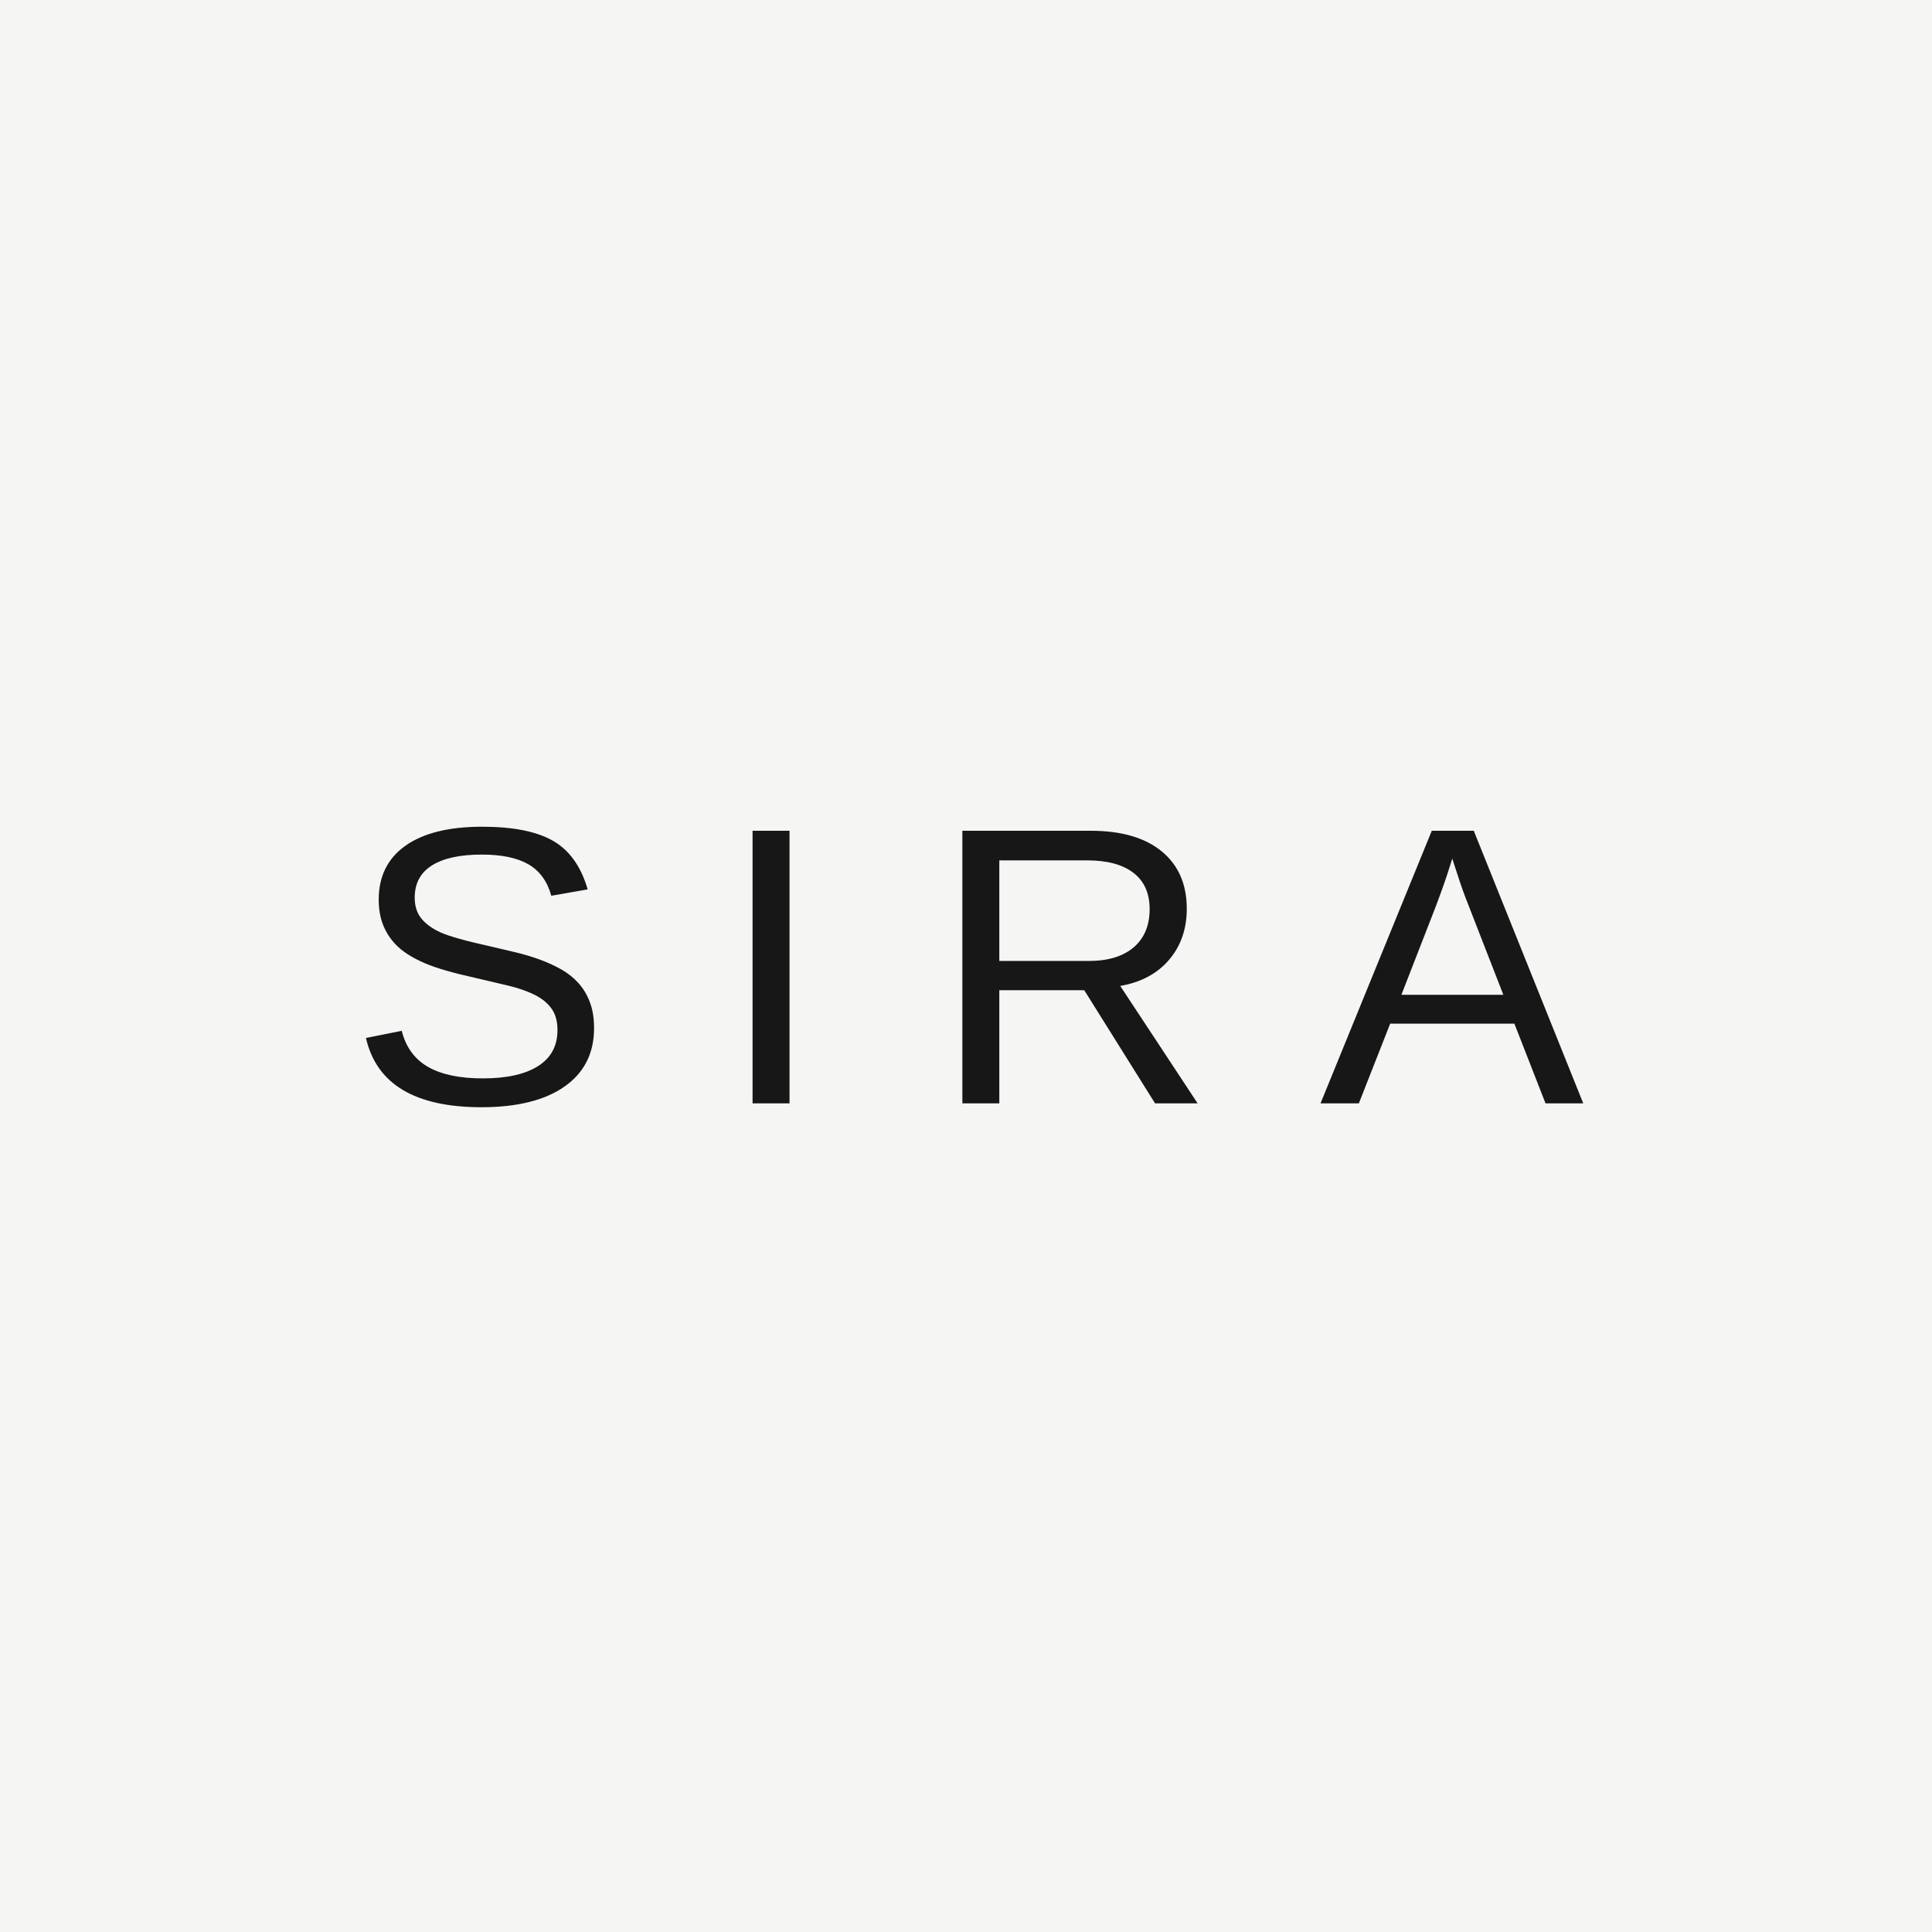
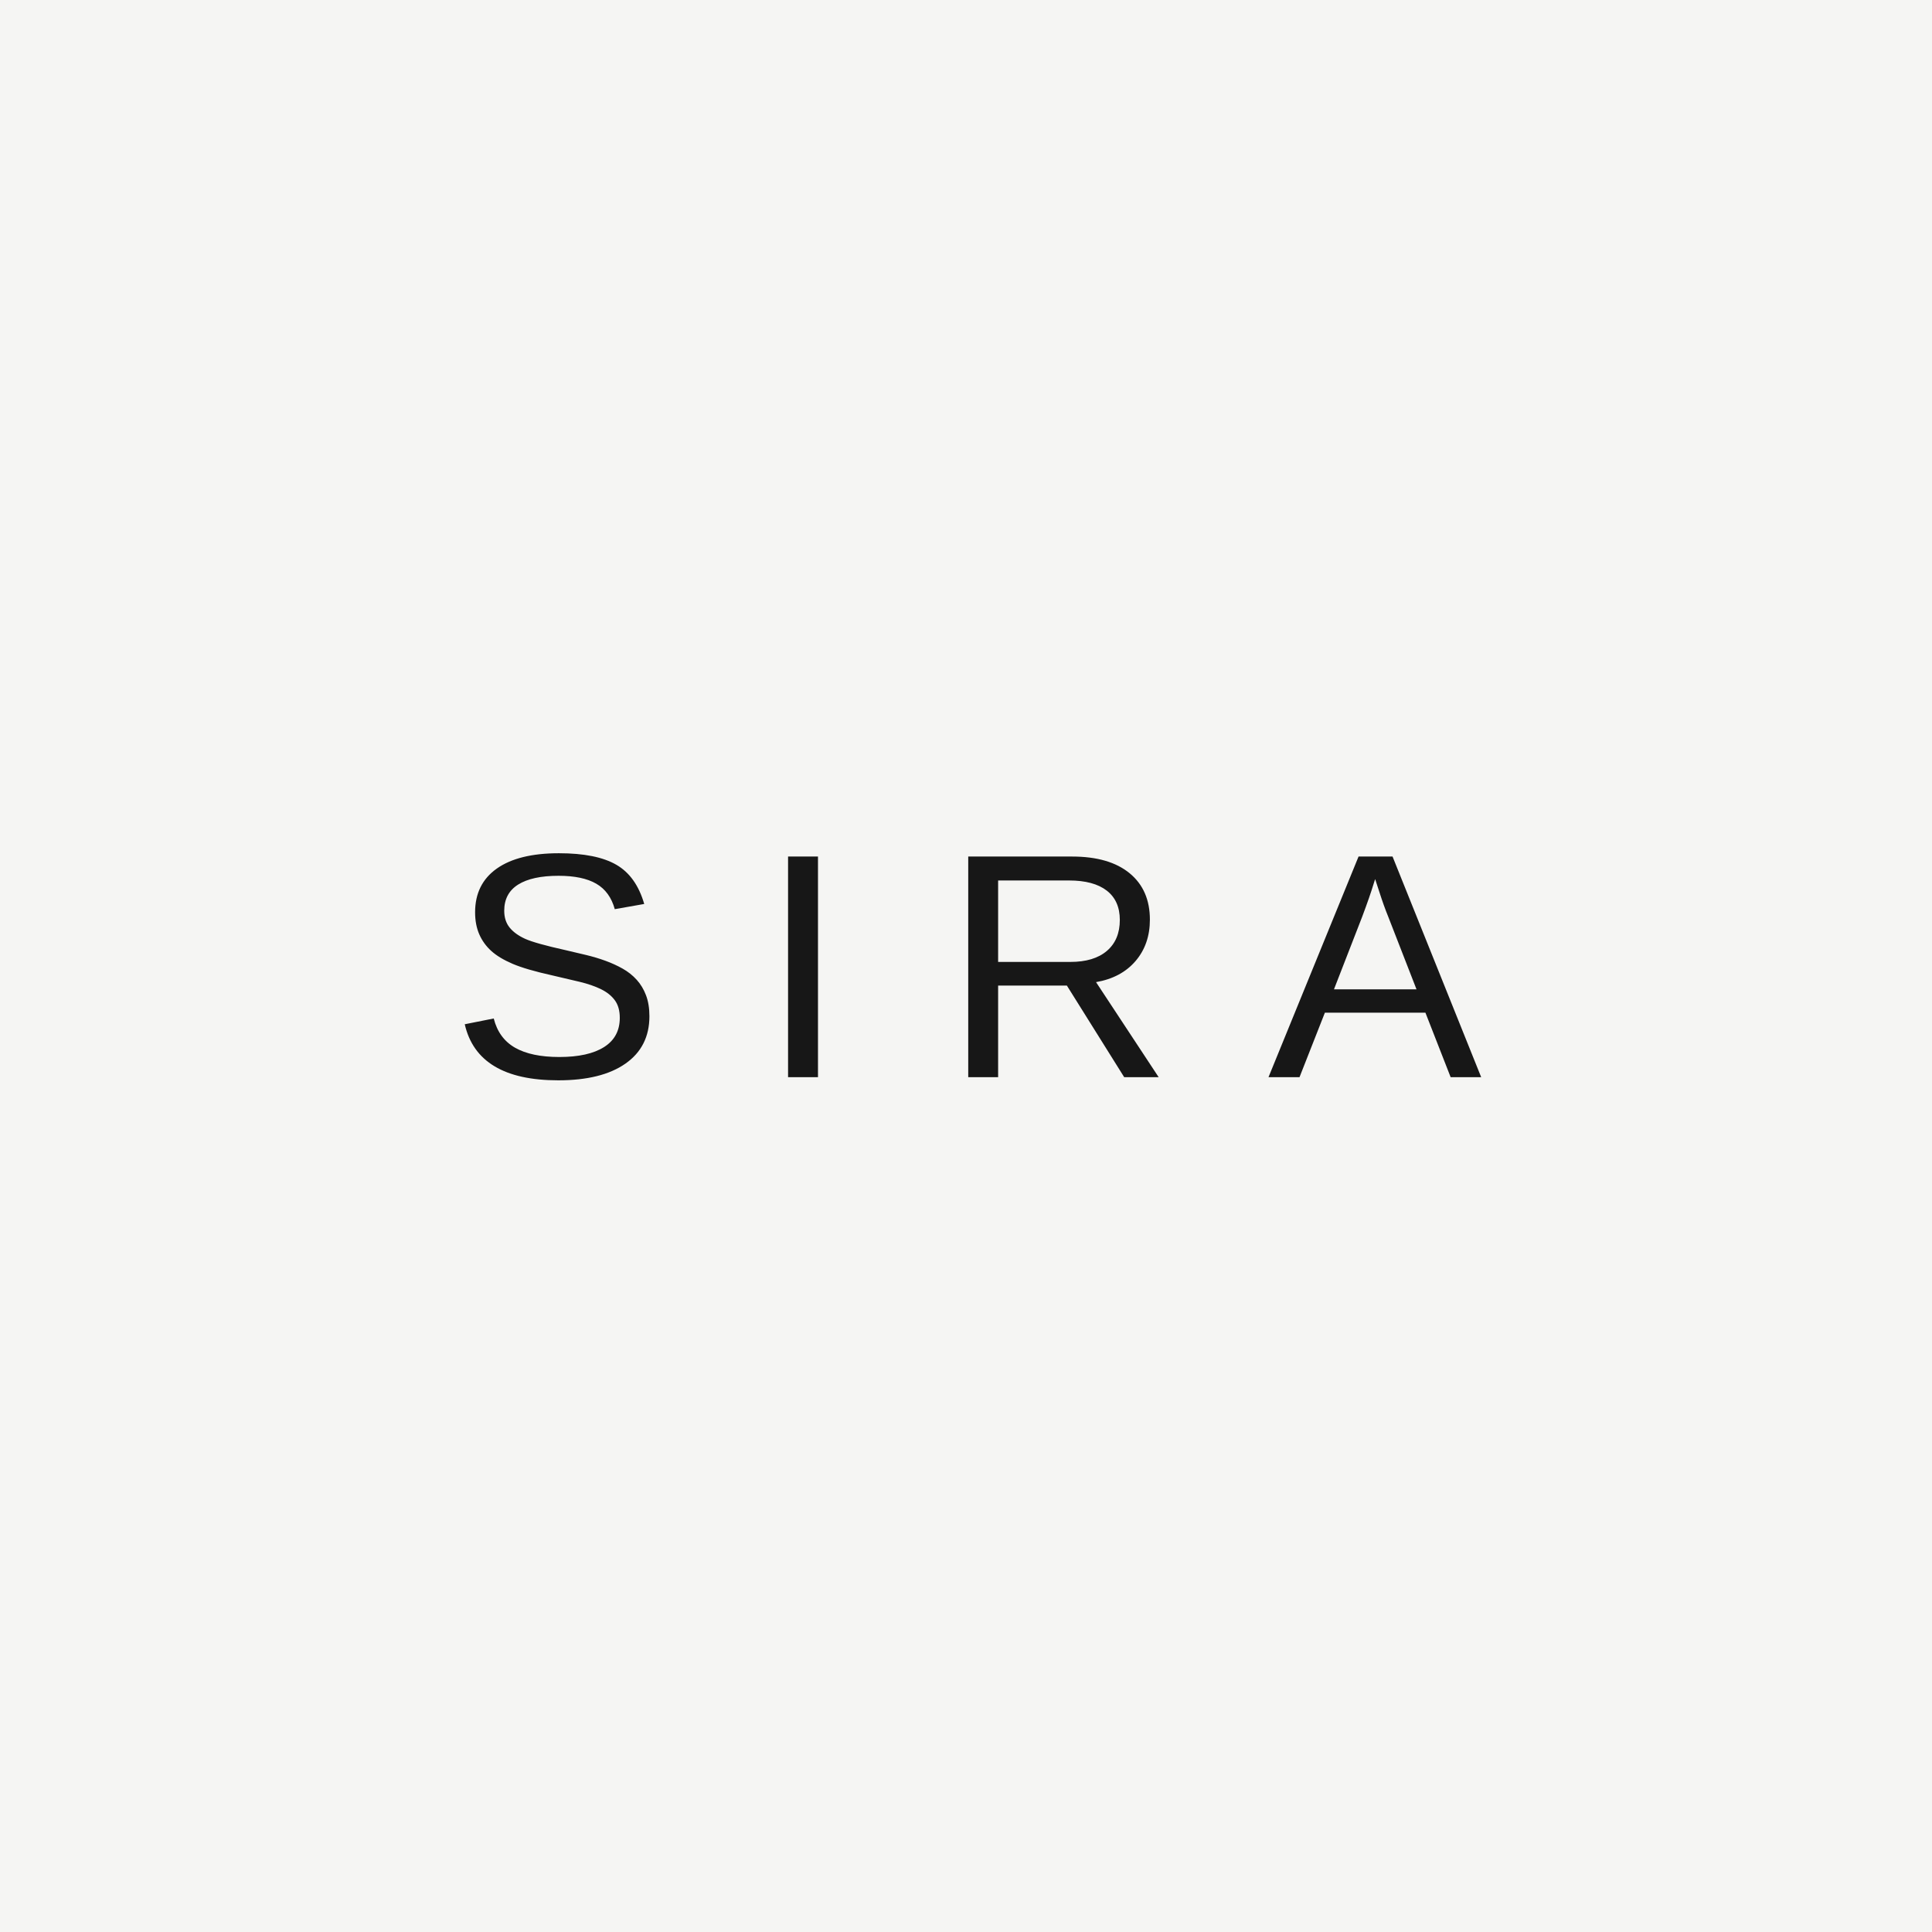
<svg xmlns="http://www.w3.org/2000/svg" width="1024" height="1024" viewBox="0 0 1024 1024">
  <rect width="1024" height="1024" fill="#f5f5f3" />
-   <text x="512" y="512" text-anchor="middle" dominant-baseline="central" fill="#171717" font-family="Arial, Helvetica, sans-serif" font-size="210" font-weight="400" letter-spacing="55">SIRA</text>
+   <text x="512" y="512" text-anchor="middle" dominant-baseline="central" fill="#171717" font-family="Arial, Helvetica, sans-serif" font-size="170" font-weight="400" letter-spacing="50">SIRA</text>
</svg>
